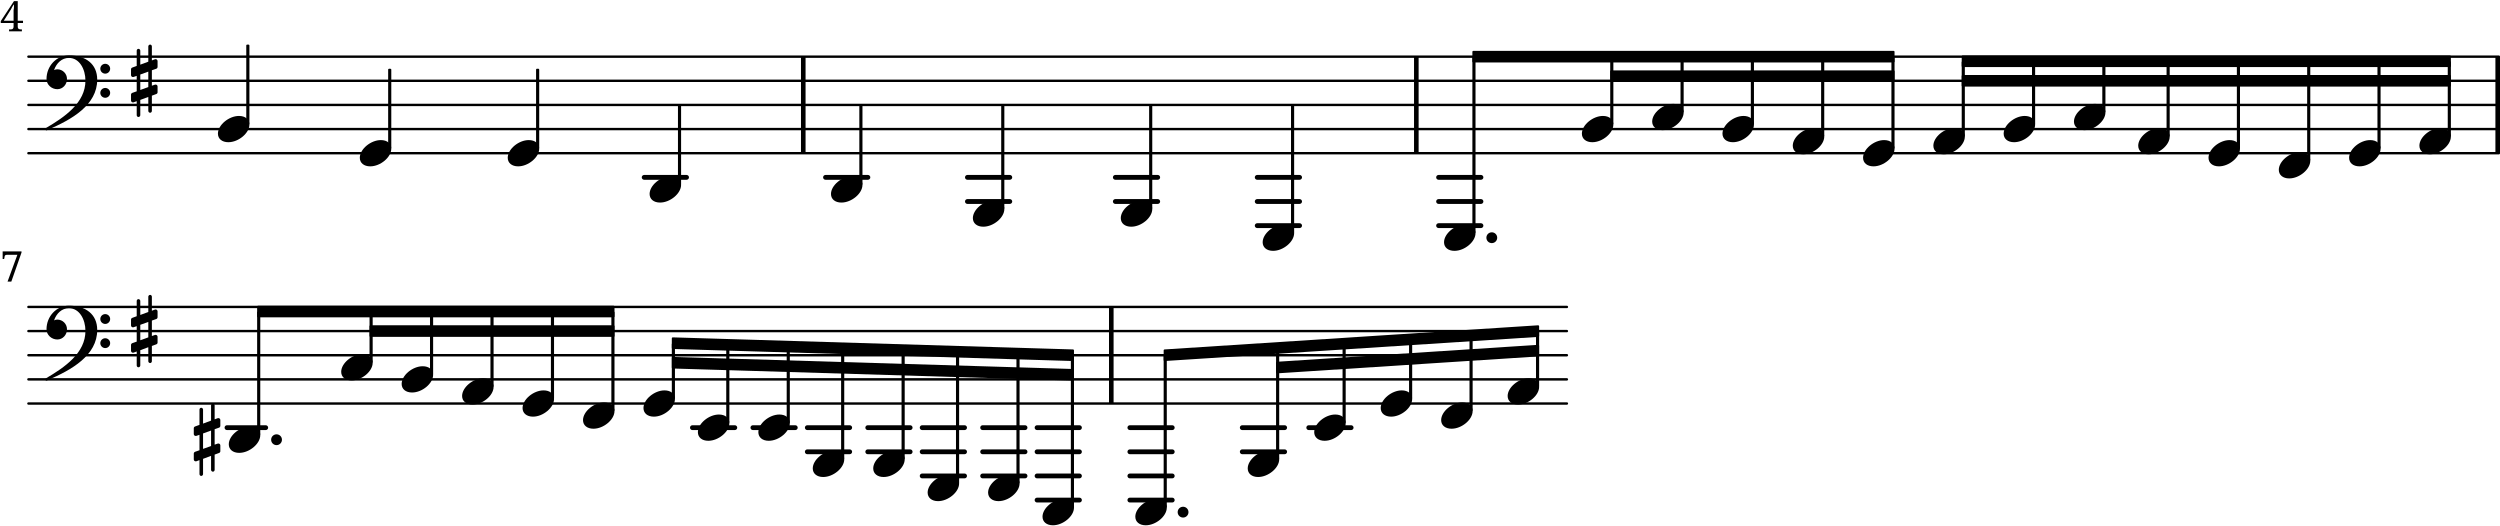
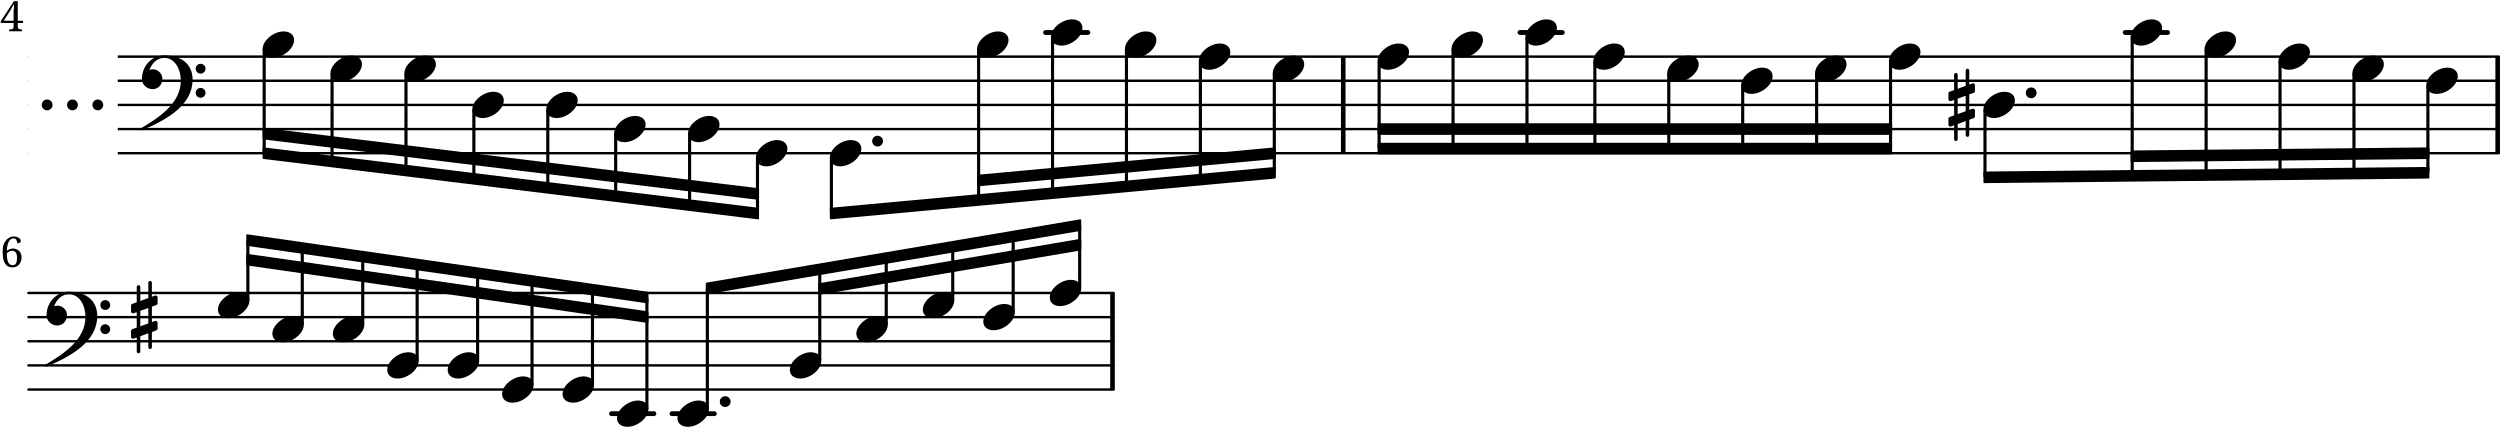
- <svg xmlns="http://www.w3.org/2000/svg" version="1.2" width="181.98mm" height="38.24mm" viewBox="-1.127 -0 103.557 21.759">
+ <svg xmlns="http://www.w3.org/2000/svg" version="1.2" width="181.98mm" height="31.07mm" viewBox="-1.127 -0 103.557 17.681">
  <style type="text/css">

tspan { white-space: pre; }

</style>
-   <g transform="translate(0, 6.3459)">
-     <line stroke-linejoin="round" stroke-linecap="round" stroke-width="0.1" stroke="currentColor" x1="0.05" y1="0" x2="102.38" y2="0" />
-   </g>
-   <g transform="translate(0, 5.3459)">
-     <line stroke-linejoin="round" stroke-linecap="round" stroke-width="0.1" stroke="currentColor" x1="0.05" y1="0" x2="102.38" y2="0" />
-   </g>
-   <g transform="translate(0, 4.3459)">
-     <line stroke-linejoin="round" stroke-linecap="round" stroke-width="0.1" stroke="currentColor" x1="0.05" y1="0" x2="102.38" y2="0" />
-   </g>
-   <g transform="translate(0, 3.3459)">
-     <line stroke-linejoin="round" stroke-linecap="round" stroke-width="0.1" stroke="currentColor" x1="0.05" y1="0" x2="102.38" y2="0" />
-   </g>
-   <g transform="translate(0, 2.3459)">
-     <line stroke-linejoin="round" stroke-linecap="round" stroke-width="0.1" stroke="currentColor" x1="0.05" y1="0" x2="102.38" y2="0" />
-   </g>
-   <g transform="translate(57.4461, 4.3459)">
-     <rect x="0" y="-2" width="0.19" height="4" ry="0" fill="currentColor" />
+   <g transform="translate(0, 1.3459)">
+     <rect x="86.805" y="-0.1" width="1.956" height="0.2" ry="0.1" fill="currentColor" />
+   </g>
+   <g transform="translate(0, 1.3459)">
+     <rect x="61.734" y="-0.1" width="1.956" height="0.2" ry="0.1" fill="currentColor" />
+   </g>
+   <g transform="translate(0, 1.3459)">
+     <rect x="42.081" y="-0.1" width="1.956" height="0.2" ry="0.1" fill="currentColor" />
  </g>
  <g transform="translate(102.2399, 4.3459)">
    <rect x="0" y="-2" width="0.19" height="4" ry="0" fill="currentColor" />
  </g>
-   <g transform="translate(32.0516, 4.3459)">
+   <g transform="translate(54.4185, 4.3459)">
    <rect x="0" y="-2" width="0.19" height="4" ry="0" fill="currentColor" />
  </g>
-   <g transform="translate(0, 7.3459)">
-     <rect x="58.363" y="-0.1" width="1.956" height="0.2" ry="0.1" fill="currentColor" />
-   </g>
-   <g transform="translate(0, 8.3459)">
-     <rect x="58.363" y="-0.1" width="1.956" height="0.2" ry="0.1" fill="currentColor" />
-   </g>
-   <g transform="translate(0, 9.3459)">
-     <rect x="58.363" y="-0.1" width="1.956" height="0.2" ry="0.1" fill="currentColor" />
-   </g>
-   <g transform="translate(0, 7.3459)">
-     <rect x="50.85" y="-0.1" width="1.956" height="0.2" ry="0.1" fill="currentColor" />
-   </g>
-   <g transform="translate(0, 8.3459)">
-     <rect x="50.85" y="-0.1" width="1.956" height="0.2" ry="0.1" fill="currentColor" />
-   </g>
-   <g transform="translate(0, 9.3459)">
-     <rect x="50.85" y="-0.1" width="1.956" height="0.2" ry="0.1" fill="currentColor" />
-   </g>
-   <g transform="translate(0, 7.3459)">
-     <rect x="44.973" y="-0.1" width="1.956" height="0.2" ry="0.1" fill="currentColor" />
-   </g>
-   <g transform="translate(0, 8.3459)">
-     <rect x="44.973" y="-0.1" width="1.956" height="0.2" ry="0.1" fill="currentColor" />
-   </g>
-   <g transform="translate(0, 7.3459)">
-     <rect x="38.846" y="-0.1" width="1.956" height="0.2" ry="0.1" fill="currentColor" />
-   </g>
-   <g transform="translate(0, 8.3459)">
-     <rect x="38.846" y="-0.1" width="1.956" height="0.2" ry="0.1" fill="currentColor" />
-   </g>
-   <g transform="translate(0, 7.3459)">
-     <rect x="32.968" y="-0.1" width="1.956" height="0.2" ry="0.1" fill="currentColor" />
-   </g>
-   <g transform="translate(0, 7.3459)">
-     <rect x="25.456" y="-0.1" width="1.956" height="0.2" ry="0.1" fill="currentColor" />
-   </g>
-   <g transform="translate(80.1975, 4.3459)">
-     <rect x="-0.065" y="-1.81" width="0.13" height="3.124" ry="0.04" fill="currentColor" />
-   </g>
-   <g transform="translate(76.0464, 6.3459)">
-     <path transform="scale(0.004, -0.004)" d="M218 136c66 0 108 -36 108 -89c0 -89 -113 -183 -218 -183c-66 0 -108 36 -108 89c0 89 113 183 218 183z" fill="currentColor" />
-   </g>
-   <g transform="translate(77.2856, 4.3459)">
-     <rect x="-0.065" y="-2" width="0.13" height="3.814" ry="0.04" fill="currentColor" />
-   </g>
-   <g transform="translate(84.782, 4.8459)">
-     <path transform="scale(0.004, -0.004)" d="M218 136c66 0 108 -36 108 -89c0 -89 -113 -183 -218 -183c-66 0 -108 36 -108 89c0 89 113 183 218 183z" fill="currentColor" />
-   </g>
-   <g transform="translate(78.9583, 5.8459)">
-     <path transform="scale(0.004, -0.004)" d="M218 136c66 0 108 -36 108 -89c0 -89 -113 -183 -218 -183c-66 0 -108 36 -108 89c0 89 113 183 218 183z" fill="currentColor" />
-   </g>
-   <g transform="translate(81.8701, 5.3459)">
-     <path transform="scale(0.004, -0.004)" d="M218 136c66 0 108 -36 108 -89c0 -89 -113 -183 -218 -183c-66 0 -108 36 -108 89c0 89 113 183 218 183z" fill="currentColor" />
-   </g>
-   <g transform="translate(83.1093, 4.3459)">
-     <rect x="-0.065" y="-1.81" width="0.13" height="2.624" ry="0.04" fill="currentColor" />
-   </g>
-   <g transform="translate(80.1325, 2.5359)">
-     <polygon stroke-linejoin="round" stroke-linecap="round" stroke-width="0.08" fill="currentColor" stroke="currentColor" points="20.223 -0.2 20.223 0.2 0.04 0.2 0.04 -0.2" />
-   </g>
-   <g transform="translate(80.1325, 3.3459)">
-     <polygon stroke-linejoin="round" stroke-linecap="round" stroke-width="0.08" fill="currentColor" stroke="currentColor" points="20.223 -0.2 20.223 0.2 0.04 0.2 0.04 -0.2" />
-   </g>
-   <g transform="translate(64.3989, 5.3459)">
-     <path transform="scale(0.004, -0.004)" d="M218 136c66 0 108 -36 108 -89c0 -89 -113 -183 -218 -183c-66 0 -108 36 -108 89c0 89 113 183 218 183z" fill="currentColor" />
-   </g>
-   <g transform="translate(65.6381, 4.3459)">
-     <rect x="-0.065" y="-2" width="0.13" height="2.814" ry="0.04" fill="currentColor" />
-   </g>
-   <g transform="translate(67.3108, 4.8459)">
-     <path transform="scale(0.004, -0.004)" d="M218 136c66 0 108 -36 108 -89c0 -89 -113 -183 -218 -183c-66 0 -108 36 -108 89c0 89 113 183 218 183z" fill="currentColor" />
-   </g>
-   <g transform="translate(68.55, 4.3459)">
-     <rect x="-0.065" y="-2" width="0.13" height="2.314" ry="0.04" fill="currentColor" />
-   </g>
-   <g transform="translate(70.2226, 5.3459)">
-     <path transform="scale(0.004, -0.004)" d="M218 136c66 0 108 -36 108 -89c0 -89 -113 -183 -218 -183c-66 0 -108 36 -108 89c0 89 113 183 218 183z" fill="currentColor" />
-   </g>
-   <g transform="translate(71.4619, 4.3459)">
-     <rect x="-0.065" y="-2" width="0.13" height="2.814" ry="0.04" fill="currentColor" />
-   </g>
-   <g transform="translate(73.1345, 5.8459)">
-     <path transform="scale(0.004, -0.004)" d="M218 136c66 0 108 -36 108 -89c0 -89 -113 -183 -218 -183c-66 0 -108 36 -108 89c0 89 113 183 218 183z" fill="currentColor" />
-   </g>
-   <g transform="translate(74.3737, 4.3459)">
-     <rect x="-0.065" y="-2" width="0.13" height="3.314" ry="0.04" fill="currentColor" />
-   </g>
-   <g transform="translate(97.4187, 4.3459)">
-     <rect x="-0.065" y="-1.81" width="0.13" height="3.624" ry="0.04" fill="currentColor" />
-   </g>
-   <g transform="translate(99.0913, 5.8459)">
-     <path transform="scale(0.004, -0.004)" d="M218 136c66 0 108 -36 108 -89c0 -89 -113 -183 -218 -183c-66 0 -108 36 -108 89c0 89 113 183 218 183z" fill="currentColor" />
-   </g>
-   <g transform="translate(100.3306, 4.3459)">
-     <rect x="-0.065" y="-1.81" width="0.13" height="3.124" ry="0.04" fill="currentColor" />
-   </g>
-   <g transform="translate(96.1795, 6.3459)">
-     <path transform="scale(0.004, -0.004)" d="M218 136c66 0 108 -36 108 -89c0 -89 -113 -183 -218 -183c-66 0 -108 36 -108 89c0 89 113 183 218 183z" fill="currentColor" />
-   </g>
-   <g transform="translate(59.8632, 2.3459)">
-     <polygon stroke-linejoin="round" stroke-linecap="round" stroke-width="0.08" fill="currentColor" stroke="currentColor" points="17.447 -0.2 17.447 0.2 0.04 0.2 0.04 -0.2" />
-   </g>
-   <g transform="translate(65.5731, 3.1559)">
-     <polygon stroke-linejoin="round" stroke-linecap="round" stroke-width="0.08" fill="currentColor" stroke="currentColor" points="11.738 -0.2 11.738 0.2 0.04 0.2 0.04 -0.2" />
-   </g>
-   <g transform="translate(91.5949, 4.3459)">
-     <rect x="-0.065" y="-1.81" width="0.13" height="3.624" ry="0.04" fill="currentColor" />
-   </g>
-   <g transform="translate(87.4439, 5.8459)">
-     <path transform="scale(0.004, -0.004)" d="M218 136c66 0 108 -36 108 -89c0 -89 -113 -183 -218 -183c-66 0 -108 36 -108 89c0 89 113 183 218 183z" fill="currentColor" />
-   </g>
-   <g transform="translate(88.6831, 4.3459)">
-     <rect x="-0.065" y="-1.81" width="0.13" height="3.124" ry="0.04" fill="currentColor" />
-   </g>
-   <g transform="translate(90.3557, 6.3459)">
-     <path transform="scale(0.004, -0.004)" d="M218 136c66 0 108 -36 108 -89c0 -89 -113 -183 -218 -183c-66 0 -108 36 -108 89c0 89 113 183 218 183z" fill="currentColor" />
-   </g>
-   <g transform="translate(86.0212, 4.3459)">
-     <rect x="-0.065" y="-1.81" width="0.13" height="2.124" ry="0.04" fill="currentColor" />
-   </g>
-   <g transform="translate(93.2676, 6.8459)">
-     <path transform="scale(0.004, -0.004)" d="M218 136c66 0 108 -36 108 -89c0 -89 -113 -183 -218 -183c-66 0 -108 36 -108 89c0 89 113 183 218 183z" fill="currentColor" />
-   </g>
-   <g transform="translate(94.5068, 4.3459)">
-     <rect x="-0.065" y="-1.81" width="0.13" height="4.124" ry="0.04" fill="currentColor" />
-   </g>
-   <g transform="translate(19.9044, 6.3459)">
-     <path transform="scale(0.004, -0.004)" d="M218 136c66 0 108 -36 108 -89c0 -89 -113 -183 -218 -183c-66 0 -108 36 -108 89c0 89 113 183 218 183z" fill="currentColor" />
-   </g>
-   <g transform="translate(21.1436, 4.3459)">
-     <rect x="-0.065" y="-1.5" width="0.13" height="3.314" ry="0.04" fill="currentColor" />
-   </g>
-   <g transform="translate(25.7816, 7.8459)">
-     <path transform="scale(0.004, -0.004)" d="M218 136c66 0 108 -36 108 -89c0 -89 -113 -183 -218 -183c-66 0 -108 36 -108 89c0 89 113 183 218 183z" fill="currentColor" />
-   </g>
-   <g transform="translate(27.0208, 4.3459)">
-     <rect x="-0.065" y="-0" width="0.13" height="3.314" ry="0.04" fill="currentColor" />
-   </g>
-   <g transform="translate(33.2945, 7.8459)">
-     <path transform="scale(0.004, -0.004)" d="M218 136c66 0 108 -36 108 -89c0 -89 -113 -183 -218 -183c-66 0 -108 36 -108 89c0 89 113 183 218 183z" fill="currentColor" />
-   </g>
-   <g transform="translate(34.5337, 4.3459)">
-     <rect x="-0.065" y="-0" width="0.13" height="3.314" ry="0.04" fill="currentColor" />
-   </g>
-   <g transform="translate(7.9, 5.3459)">
-     <path transform="scale(0.004, -0.004)" d="M218 136c66 0 108 -36 108 -89c0 -89 -113 -183 -218 -183c-66 0 -108 36 -108 89c0 89 113 183 218 183z" fill="currentColor" />
-   </g>
-   <g transform="translate(0.8, 3.3459)">
+   <g transform="translate(0, 6.3459)">
+     <line stroke-linejoin="round" stroke-linecap="round" stroke-width="0.1" stroke="currentColor" x1="0.05" y1="0" x2="102.38" y2="0" />
+   </g>
+   <g transform="translate(0, 5.3459)">
+     <line stroke-linejoin="round" stroke-linecap="round" stroke-width="0.1" stroke="currentColor" x1="0.05" y1="0" x2="102.38" y2="0" />
+   </g>
+   <g transform="translate(0, 4.3459)">
+     <line stroke-linejoin="round" stroke-linecap="round" stroke-width="0.1" stroke="currentColor" x1="0.05" y1="0" x2="102.38" y2="0" />
+   </g>
+   <g transform="translate(0, 3.3459)">
+     <line stroke-linejoin="round" stroke-linecap="round" stroke-width="0.1" stroke="currentColor" x1="0.05" y1="0" x2="102.38" y2="0" />
+   </g>
+   <g transform="translate(0, 2.3459)">
+     <line stroke-linejoin="round" stroke-linecap="round" stroke-width="0.1" stroke="currentColor" x1="0.05" y1="0" x2="102.38" y2="0" />
+   </g>
+   <g transform="translate(64.9369, 4.3459)">
+     <rect x="-0.065" y="-1.814" width="0.13" height="3.624" ry="0.04" fill="currentColor" />
+   </g>
+   <g transform="translate(67.934, 2.8459)">
+     <path transform="scale(0.004, -0.004)" d="M218 136c66 0 108 -36 108 -89c0 -89 -113 -183 -218 -183c-66 0 -108 36 -108 89c0 89 113 183 218 183z" fill="currentColor" />
+   </g>
+   <g transform="translate(67.999, 4.3459)">
+     <rect x="-0.065" y="-1.314" width="0.13" height="3.124" ry="0.04" fill="currentColor" />
+   </g>
+   <g transform="translate(70.9961, 3.3459)">
+     <path transform="scale(0.004, -0.004)" d="M218 136c66 0 108 -36 108 -89c0 -89 -113 -183 -218 -183c-66 0 -108 36 -108 89c0 89 113 183 218 183z" fill="currentColor" />
+   </g>
+   <g transform="translate(64.8719, 2.3459)">
+     <path transform="scale(0.004, -0.004)" d="M218 136c66 0 108 -36 108 -89c0 -89 -113 -183 -218 -183c-66 0 -108 36 -108 89c0 89 113 183 218 183z" fill="currentColor" />
+   </g>
+   <g transform="translate(71.0611, 4.3459)">
+     <rect x="-0.065" y="-0.814" width="0.13" height="2.624" ry="0.04" fill="currentColor" />
+   </g>
+   <g transform="translate(74.0581, 2.8459)">
+     <path transform="scale(0.004, -0.004)" d="M218 136c66 0 108 -36 108 -89c0 -89 -113 -183 -218 -183c-66 0 -108 36 -108 89c0 89 113 183 218 183z" fill="currentColor" />
+   </g>
+   <g transform="translate(74.1231, 4.3459)">
+     <rect x="-0.065" y="-1.314" width="0.13" height="3.124" ry="0.04" fill="currentColor" />
+   </g>
+   <g transform="translate(77.1202, 2.3459)">
+     <path transform="scale(0.004, -0.004)" d="M218 136c66 0 108 -36 108 -89c0 -89 -113 -183 -218 -183c-66 0 -108 36 -108 89c0 89 113 183 218 183z" fill="currentColor" />
+   </g>
+   <g transform="translate(77.1852, 4.3459)">
+     <rect x="-0.065" y="-1.814" width="0.13" height="3.624" ry="0.04" fill="currentColor" />
+   </g>
+   <g transform="translate(55.9357, 2.3459)">
+     <path transform="scale(0.004, -0.004)" d="M218 136c66 0 108 -36 108 -89c0 -89 -113 -183 -218 -183c-66 0 -108 36 -108 89c0 89 113 183 218 183z" fill="currentColor" />
+   </g>
+   <g transform="translate(87.1305, 6.4732)">
+     <polygon stroke-linejoin="round" stroke-linecap="round" stroke-width="0.08" fill="currentColor" stroke="currentColor" points="12.338 -0.327 12.338 0.073 0.04 0.2 0.04 -0.2" />
+   </g>
+   <g transform="translate(81.0323, 7.3459)">
+     <polygon stroke-linejoin="round" stroke-linecap="round" stroke-width="0.08" fill="currentColor" stroke="currentColor" points="18.436 -0.39 18.436 0.01 0.04 0.2 0.04 -0.2" />
+   </g>
+   <g transform="translate(56.0007, 4.3459)">
+     <rect x="-0.065" y="-1.814" width="0.13" height="3.624" ry="0.04" fill="currentColor" />
+   </g>
+   <g transform="translate(58.9977, 1.8459)">
+     <path transform="scale(0.004, -0.004)" d="M218 136c66 0 108 -36 108 -89c0 -89 -113 -183 -218 -183c-66 0 -108 36 -108 89c0 89 113 183 218 183z" fill="currentColor" />
+   </g>
+   <g transform="translate(59.0627, 4.3459)">
+     <rect x="-0.065" y="-2.314" width="0.13" height="4.124" ry="0.04" fill="currentColor" />
+   </g>
+   <g transform="translate(62.0598, 1.3459)">
+     <path transform="scale(0.004, -0.004)" d="M218 136c66 0 108 -36 108 -89c0 -89 -113 -183 -218 -183c-66 0 -108 36 -108 89c0 89 113 183 218 183z" fill="currentColor" />
+   </g>
+   <g transform="translate(62.1248, 4.3459)">
+     <rect x="-0.065" y="-2.814" width="0.13" height="4.624" ry="0.04" fill="currentColor" />
+   </g>
+   <g transform="translate(96.3168, 2.8459)">
+     <path transform="scale(0.004, -0.004)" d="M218 136c66 0 108 -36 108 -89c0 -89 -113 -183 -218 -183c-66 0 -108 36 -108 89c0 89 113 183 218 183z" fill="currentColor" />
+   </g>
+   <g transform="translate(96.3818, 4.3459)">
+     <rect x="-0.065" y="-1.314" width="0.13" height="4.156" ry="0.04" fill="currentColor" />
+   </g>
+   <g transform="translate(99.3788, 3.3459)">
+     <path transform="scale(0.004, -0.004)" d="M218 136c66 0 108 -36 108 -89c0 -89 -113 -183 -218 -183c-66 0 -108 36 -108 89c0 89 113 183 218 183z" fill="currentColor" />
+   </g>
+   <g transform="translate(99.4438, 4.3459)">
+     <rect x="-0.065" y="-0.814" width="0.13" height="3.625" ry="0.04" fill="currentColor" />
+   </g>
+   <g transform="translate(9.75, 5.5359)">
+     <polygon stroke-linejoin="round" stroke-linecap="round" stroke-width="0.08" fill="currentColor" stroke="currentColor" points="20.524 2.3 20.524 2.7 0.04 0.2 0.04 -0.2" />
+   </g>
+   <g transform="translate(9.75, 6.3459)">
+     <polygon stroke-linejoin="round" stroke-linecap="round" stroke-width="0.08" fill="currentColor" stroke="currentColor" points="20.524 2.3 20.524 2.7 0.04 0.2 0.04 -0.2" />
+   </g>
+   <g transform="translate(39.3448, 7.4781)">
+     <polygon stroke-linejoin="round" stroke-linecap="round" stroke-width="0.08" fill="currentColor" stroke="currentColor" points="12.338 -1.332 12.338 -0.932 0.04 0.2 0.04 -0.2" />
+   </g>
+   <g transform="translate(33.2466, 8.8459)">
+     <polygon stroke-linejoin="round" stroke-linecap="round" stroke-width="0.08" fill="currentColor" stroke="currentColor" points="18.436 -1.89 18.436 -1.49 0.04 0.2 0.04 -0.2" />
+   </g>
+   <g transform="translate(55.9357, 5.3459)">
+     <polygon stroke-linejoin="round" stroke-linecap="round" stroke-width="0.08" fill="currentColor" stroke="currentColor" points="21.274 -0.2 21.274 0.2 0.04 0.2 0.04 -0.2" />
+   </g>
+   <g transform="translate(55.9357, 6.1559)">
+     <polygon stroke-linejoin="round" stroke-linecap="round" stroke-width="0.08" fill="currentColor" stroke="currentColor" points="21.274 -0.2 21.274 0.2 0.04 0.2 0.04 -0.2" />
+   </g>
+   <g transform="translate(87.1955, 4.3459)">
+     <rect x="-0.065" y="-2.814" width="0.13" height="5.75" ry="0.04" fill="currentColor" />
+   </g>
+   <g transform="translate(81.0323, 4.3459)">
+     <path transform="scale(0.004, -0.004)" d="M218 136c66 0 108 -36 108 -89c0 -89 -113 -183 -218 -183c-66 0 -108 36 -108 89c0 89 113 183 218 183z" fill="currentColor" />
+   </g>
+   <g transform="translate(82.7865, 3.8459)">
+     <path transform="scale(0.004, -0.004)" d="M0 0c0 31 25 56 56 56s56 -25 56 -56s-25 -56 -56 -56s-56 25 -56 56z" fill="currentColor" />
+   </g>
+   <g transform="translate(81.0973, 4.3459)">
+     <rect x="-0.065" y="0.186" width="0.13" height="2.813" ry="0.04" fill="currentColor" />
+   </g>
+   <g transform="translate(79.5823, 4.3459)">
+     <path transform="scale(0.004, -0.004)" d="M0 119c0 8 5 15 13 18l46 17v158c0 10 8 19 18 19s19 -9 19 -19v-145l83 31v158c0 10 9 19 19 19s18 -9 18 -19v-145l32 12c2 1 5 1 7 1c11 0 20 -9 20 -20v-60c0 -8 -5 -16 -13 -19l-46 -16v-160l32 11c2 1 5 1 7 1c11 0 20 -9 20 -20v-60c0 -8 -5 -15 -13 -18l-46 -17 v-158c0 -10 -8 -19 -18 -19s-19 9 -19 19v145l-83 -31v-158c0 -10 -9 -19 -19 -19s-18 9 -18 19v145l-32 -12c-2 -1 -5 -1 -7 -1c-11 0 -20 9 -20 20v60c0 8 5 16 13 19l46 16v160l-32 -11c-2 -1 -5 -1 -7 -1c-11 0 -20 9 -20 20v60zM179 95l-83 -30v-160l83 30v160z" fill="currentColor" />
+   </g>
+   <g transform="translate(87.1305, 1.3459)">
+     <path transform="scale(0.004, -0.004)" d="M218 136c66 0 108 -36 108 -89c0 -89 -113 -183 -218 -183c-66 0 -108 36 -108 89c0 89 113 183 218 183z" fill="currentColor" />
+   </g>
+   <g transform="translate(90.1926, 1.8459)">
+     <path transform="scale(0.004, -0.004)" d="M218 136c66 0 108 -36 108 -89c0 -89 -113 -183 -218 -183c-66 0 -108 36 -108 89c0 89 113 183 218 183z" fill="currentColor" />
+   </g>
+   <g transform="translate(90.2576, 4.3459)">
+     <rect x="-0.065" y="-2.314" width="0.13" height="5.219" ry="0.04" fill="currentColor" />
+   </g>
+   <g transform="translate(93.2547, 2.3459)">
+     <path transform="scale(0.004, -0.004)" d="M218 136c66 0 108 -36 108 -89c0 -89 -113 -183 -218 -183c-66 0 -108 36 -108 89c0 89 113 183 218 183z" fill="currentColor" />
+   </g>
+   <g transform="translate(93.3197, 4.3459)">
+     <rect x="-0.065" y="-1.814" width="0.13" height="4.688" ry="0.04" fill="currentColor" />
+   </g>
+   <g transform="translate(18.4362, 4.3459)">
+     <path transform="scale(0.004, -0.004)" d="M218 136c66 0 108 -36 108 -89c0 -89 -113 -183 -218 -183c-66 0 -108 36 -108 89c0 89 113 183 218 183z" fill="currentColor" />
+   </g>
+   <g transform="translate(18.5012, 4.3459)">
+     <rect x="-0.065" y="0.186" width="0.13" height="2.878" ry="0.04" fill="currentColor" />
+   </g>
+   <g transform="translate(21.4983, 4.3459)">
+     <path transform="scale(0.004, -0.004)" d="M218 136c66 0 108 -36 108 -89c0 -89 -113 -183 -218 -183c-66 0 -108 36 -108 89c0 89 113 183 218 183z" fill="currentColor" />
+   </g>
+   <g transform="translate(21.5633, 4.3459)">
+     <rect x="-0.065" y="0.186" width="0.13" height="3.25" ry="0.04" fill="currentColor" />
+   </g>
+   <g transform="translate(15.6891, 4.3459)">
+     <rect x="-0.065" y="-1.314" width="0.13" height="4.036" ry="0.04" fill="currentColor" />
+   </g>
+   <g transform="translate(24.3104, 5.3459)">
+     <path transform="scale(0.004, -0.004)" d="M218 136c66 0 108 -36 108 -89c0 -89 -113 -183 -218 -183c-66 0 -108 36 -108 89c0 89 113 183 218 183z" fill="currentColor" />
+   </g>
+   <g transform="translate(24.3754, 4.3459)">
+     <rect x="-0.065" y="1.186" width="0.13" height="2.592" ry="0.04" fill="currentColor" />
+   </g>
+   <g transform="translate(27.4375, 4.3459)">
+     <rect x="-0.065" y="1.186" width="0.13" height="2.964" ry="0.04" fill="currentColor" />
+   </g>
+   <g transform="translate(9.75, 1.8459)">
+     <path transform="scale(0.004, -0.004)" d="M218 136c66 0 108 -36 108 -89c0 -89 -113 -183 -218 -183c-66 0 -108 36 -108 89c0 89 113 183 218 183z" fill="currentColor" />
+   </g>
+   <g color="rgb(100%, 100%, 100%)">
+     <g transform="translate(0, 4.3459)">
+       <rect x="0" y="-2.081" width="3.75" height="4.162" ry="0" fill="currentColor" />
+     </g>
+   </g>
+   <g transform="translate(0.6, 4.3459)">
+     <path transform="scale(0.004, -0.004)" d="M0 0c0 31 25 56 56 56s56 -25 56 -56s-25 -56 -56 -56s-56 25 -56 56z" fill="currentColor" />
+   </g>
+   <g transform="translate(1.65, 4.3459)">
+     <path transform="scale(0.004, -0.004)" d="M0 0c0 31 25 56 56 56s56 -25 56 -56s-25 -56 -56 -56s-56 25 -56 56z" fill="currentColor" />
+   </g>
+   <g transform="translate(2.7, 4.3459)">
+     <path transform="scale(0.004, -0.004)" d="M0 0c0 31 25 56 56 56s56 -25 56 -56s-25 -56 -56 -56s-56 25 -56 56z" fill="currentColor" />
+   </g>
+   <g transform="translate(4.75, 3.3459)">
    <path transform="scale(0.004, -0.004)" d="M557 -125c0 28 23 51 51 51s51 -23 51 -51s-23 -51 -51 -51s-51 23 -51 51zM557 125c0 28 23 51 51 51s51 -23 51 -51s-23 -51 -51 -51s-51 23 -51 51zM232 263c172 0 293 -88 293 -251c0 -263 -263 -414 -516 -521c-3 -3 -6 -4 -9 -4c-7 0 -13 6 -13 13c0 3 1 6 4 9 c202 118 412 265 412 493c0 120 -63 235 -171 235c-74 0 -129 -54 -154 -126c11 5 22 8 34 8c55 0 100 -45 100 -100c0 -58 -44 -106 -100 -106c-60 0 -112 47 -112 106c0 133 102 244 232 244z" fill="currentColor" />
  </g>
-   <g transform="translate(4.3, 3.3459)">
-     <path transform="scale(0.004, -0.004)" d="M0 119c0 8 5 15 13 18l46 17v158c0 10 8 19 18 19s19 -9 19 -19v-145l83 31v158c0 10 9 19 19 19s18 -9 18 -19v-145l32 12c2 1 5 1 7 1c11 0 20 -9 20 -20v-60c0 -8 -5 -16 -13 -19l-46 -16v-160l32 11c2 1 5 1 7 1c11 0 20 -9 20 -20v-60c0 -8 -5 -15 -13 -18l-46 -17 v-158c0 -10 -8 -19 -18 -19s-19 9 -19 19v145l-83 -31v-158c0 -10 -9 -19 -19 -19s-18 9 -18 19v145l-32 -12c-2 -1 -5 -1 -7 -1c-11 0 -20 9 -20 20v60c0 8 5 16 13 19l46 16v160l-32 -11c-2 -1 -5 -1 -7 -1c-11 0 -20 9 -20 20v60zM179 95l-83 -30v-160l83 30v160z" fill="currentColor" />
+   <g transform="translate(9.815, 4.3459)">
+     <rect x="-0.065" y="-2.314" width="0.13" height="4.322" ry="0.04" fill="currentColor" />
+   </g>
+   <g transform="translate(27.3725, 5.3459)">
+     <path transform="scale(0.004, -0.004)" d="M218 136c66 0 108 -36 108 -89c0 -89 -113 -183 -218 -183c-66 0 -108 36 -108 89c0 89 113 183 218 183z" fill="currentColor" />
  </g>
  <g transform="translate(-1.1267, 1.2959)">
    <text font-family="serif" font-size="1.746" text-anchor="start" fill="currentColor">
      <tspan>4</tspan>
    </text>
  </g>
-   <g transform="translate(9.1392, 4.3459)">
-     <rect x="-0.065" y="-2.5" width="0.13" height="3.314" ry="0.04" fill="currentColor" />
-   </g>
-   <g transform="translate(13.7772, 6.3459)">
-     <path transform="scale(0.004, -0.004)" d="M218 136c66 0 108 -36 108 -89c0 -89 -113 -183 -218 -183c-66 0 -108 36 -108 89c0 89 113 183 218 183z" fill="currentColor" />
-   </g>
-   <g transform="translate(15.0164, 4.3459)">
-     <rect x="-0.065" y="-1.5" width="0.13" height="3.314" ry="0.04" fill="currentColor" />
-   </g>
-   <g transform="translate(60.4432, 9.8459)">
-     <path transform="scale(0.004, -0.004)" d="M0 0c0 31 25 56 56 56s56 -25 56 -56s-25 -56 -56 -56s-56 25 -56 56z" fill="currentColor" />
-   </g>
-   <g transform="translate(51.176, 9.8459)">
-     <path transform="scale(0.004, -0.004)" d="M218 136c66 0 108 -36 108 -89c0 -89 -113 -183 -218 -183c-66 0 -108 36 -108 89c0 89 113 183 218 183z" fill="currentColor" />
-   </g>
-   <g transform="translate(52.4153, 4.3459)">
-     <rect x="-0.065" y="-0" width="0.13" height="5.314" ry="0.04" fill="currentColor" />
-   </g>
-   <g transform="translate(58.689, 9.8459)">
-     <path transform="scale(0.004, -0.004)" d="M218 136c66 0 108 -36 108 -89c0 -89 -113 -183 -218 -183c-66 0 -108 36 -108 89c0 89 113 183 218 183z" fill="currentColor" />
-   </g>
-   <g transform="translate(59.9282, 4.3459)">
-     <rect x="-0.065" y="-2" width="0.13" height="7.314" ry="0.04" fill="currentColor" />
-   </g>
-   <g transform="translate(45.2989, 8.8459)">
-     <path transform="scale(0.004, -0.004)" d="M218 136c66 0 108 -36 108 -89c0 -89 -113 -183 -218 -183c-66 0 -108 36 -108 89c0 89 113 183 218 183z" fill="currentColor" />
-   </g>
-   <g transform="translate(40.4109, 4.3459)">
-     <rect x="-0.065" y="-0" width="0.13" height="4.314" ry="0.04" fill="currentColor" />
-   </g>
-   <g transform="translate(39.1717, 8.8459)">
-     <path transform="scale(0.004, -0.004)" d="M218 136c66 0 108 -36 108 -89c0 -89 -113 -183 -218 -183c-66 0 -108 36 -108 89c0 89 113 183 218 183z" fill="currentColor" />
-   </g>
-   <g transform="translate(46.5381, 4.3459)">
-     <rect x="-0.065" y="-0" width="0.13" height="4.314" ry="0.04" fill="currentColor" />
-   </g>
-   <g transform="translate(0, 16.7138)">
-     <line stroke-linejoin="round" stroke-linecap="round" stroke-width="0.1" stroke="currentColor" x1="0.05" y1="0" x2="63.778" y2="0" />
-   </g>
-   <g transform="translate(0, 15.7138)">
-     <line stroke-linejoin="round" stroke-linecap="round" stroke-width="0.1" stroke="currentColor" x1="0.05" y1="0" x2="63.778" y2="0" />
-   </g>
-   <g transform="translate(0, 14.7138)">
-     <line stroke-linejoin="round" stroke-linecap="round" stroke-width="0.1" stroke="currentColor" x1="0.05" y1="0" x2="63.778" y2="0" />
-   </g>
-   <g transform="translate(0, 13.7138)">
-     <line stroke-linejoin="round" stroke-linecap="round" stroke-width="0.1" stroke="currentColor" x1="0.05" y1="0" x2="63.778" y2="0" />
-   </g>
-   <g transform="translate(0, 12.7138)">
-     <line stroke-linejoin="round" stroke-linecap="round" stroke-width="0.1" stroke="currentColor" x1="0.05" y1="0" x2="63.778" y2="0" />
-   </g>
-   <g transform="translate(44.8109, 14.7138)">
+   <g transform="translate(12.5621, 2.8459)">
+     <path transform="scale(0.004, -0.004)" d="M218 136c66 0 108 -36 108 -89c0 -89 -113 -183 -218 -183c-66 0 -108 36 -108 89c0 89 113 183 218 183z" fill="currentColor" />
+   </g>
+   <g transform="translate(12.6271, 4.3459)">
+     <rect x="-0.065" y="-1.314" width="0.13" height="3.664" ry="0.04" fill="currentColor" />
+   </g>
+   <g transform="translate(15.6241, 2.8459)">
+     <path transform="scale(0.004, -0.004)" d="M218 136c66 0 108 -36 108 -89c0 -89 -113 -183 -218 -183c-66 0 -108 36 -108 89c0 89 113 183 218 183z" fill="currentColor" />
+   </g>
+   <g transform="translate(42.4719, 4.3459)">
+     <rect x="-0.065" y="-2.814" width="0.13" height="6.47" ry="0.04" fill="currentColor" />
+   </g>
+   <g transform="translate(39.3448, 1.8459)">
+     <path transform="scale(0.004, -0.004)" d="M218 136c66 0 108 -36 108 -89c0 -89 -113 -183 -218 -183c-66 0 -108 36 -108 89c0 89 113 183 218 183z" fill="currentColor" />
+   </g>
+   <g transform="translate(39.4098, 4.3459)">
+     <rect x="-0.065" y="-2.314" width="0.13" height="6.25" ry="0.04" fill="currentColor" />
+   </g>
+   <g transform="translate(48.5961, 4.3459)">
+     <rect x="-0.065" y="-1.814" width="0.13" height="4.91" ry="0.04" fill="currentColor" />
+   </g>
+   <g transform="translate(42.4069, 1.3459)">
+     <path transform="scale(0.004, -0.004)" d="M218 136c66 0 108 -36 108 -89c0 -89 -113 -183 -218 -183c-66 0 -108 36 -108 89c0 89 113 183 218 183z" fill="currentColor" />
+   </g>
+   <g transform="translate(30.1845, 6.3459)">
+     <path transform="scale(0.004, -0.004)" d="M218 136c66 0 108 -36 108 -89c0 -89 -113 -183 -218 -183c-66 0 -108 36 -108 89c0 89 113 183 218 183z" fill="currentColor" />
+   </g>
+   <g transform="translate(48.5311, 2.3459)">
+     <path transform="scale(0.004, -0.004)" d="M218 136c66 0 108 -36 108 -89c0 -89 -113 -183 -218 -183c-66 0 -108 36 -108 89c0 89 113 183 218 183z" fill="currentColor" />
+   </g>
+   <g transform="translate(45.469, 1.8459)">
+     <path transform="scale(0.004, -0.004)" d="M218 136c66 0 108 -36 108 -89c0 -89 -113 -183 -218 -183c-66 0 -108 36 -108 89c0 89 113 183 218 183z" fill="currentColor" />
+   </g>
+   <g transform="translate(45.534, 4.3459)">
+     <rect x="-0.065" y="-2.314" width="0.13" height="5.69" ry="0.04" fill="currentColor" />
+   </g>
+   <g transform="translate(33.3116, 4.3459)">
+     <rect x="-0.065" y="2.186" width="0.13" height="2.308" ry="0.04" fill="currentColor" />
+   </g>
+   <g transform="translate(33.2466, 6.3459)">
+     <path transform="scale(0.004, -0.004)" d="M218 136c66 0 108 -36 108 -89c0 -89 -113 -183 -218 -183c-66 0 -108 36 -108 89c0 89 113 183 218 183z" fill="currentColor" />
+   </g>
+   <g transform="translate(35.0008, 5.8459)">
+     <path transform="scale(0.004, -0.004)" d="M0 0c0 31 25 56 56 56s56 -25 56 -56s-25 -56 -56 -56s-56 25 -56 56z" fill="currentColor" />
+   </g>
+   <g transform="translate(51.6582, 4.3459)">
+     <rect x="-0.065" y="-1.314" width="0.13" height="4.13" ry="0.04" fill="currentColor" />
+   </g>
+   <g transform="translate(51.5932, 2.8459)">
+     <path transform="scale(0.004, -0.004)" d="M218 136c66 0 108 -36 108 -89c0 -89 -113 -183 -218 -183c-66 0 -108 36 -108 89c0 89 113 183 218 183z" fill="currentColor" />
+   </g>
+   <g transform="translate(30.2495, 4.3459)">
+     <rect x="-0.065" y="2.186" width="0.13" height="2.306" ry="0.04" fill="currentColor" />
+   </g>
+   <g transform="translate(0, 17.1359)">
+     <rect x="26.608" y="-0.1" width="1.956" height="0.2" ry="0.1" fill="currentColor" />
+   </g>
+   <g transform="translate(0, 17.1359)">
+     <rect x="24.103" y="-0.1" width="1.956" height="0.2" ry="0.1" fill="currentColor" />
+   </g>
+   <g transform="translate(0, 16.1359)">
+     <line stroke-linejoin="round" stroke-linecap="round" stroke-width="0.1" stroke="currentColor" x1="0.05" y1="0" x2="45.001" y2="0" />
+   </g>
+   <g transform="translate(0, 15.1359)">
+     <line stroke-linejoin="round" stroke-linecap="round" stroke-width="0.1" stroke="currentColor" x1="0.05" y1="0" x2="45.001" y2="0" />
+   </g>
+   <g transform="translate(0, 14.1359)">
+     <line stroke-linejoin="round" stroke-linecap="round" stroke-width="0.1" stroke="currentColor" x1="0.05" y1="0" x2="45.001" y2="0" />
+   </g>
+   <g transform="translate(0, 13.1359)">
+     <line stroke-linejoin="round" stroke-linecap="round" stroke-width="0.1" stroke="currentColor" x1="0.05" y1="0" x2="45.001" y2="0" />
+   </g>
+   <g transform="translate(0, 12.1359)">
+     <line stroke-linejoin="round" stroke-linecap="round" stroke-width="0.1" stroke="currentColor" x1="0.05" y1="0" x2="45.001" y2="0" />
+   </g>
+   <g transform="translate(44.8609, 14.1359)">
    <rect x="0" y="-2" width="0.19" height="4" ry="0" fill="currentColor" />
  </g>
-   <g transform="translate(0, 17.7138)">
-     <rect x="52.985" y="-0.1" width="1.956" height="0.2" ry="0.1" fill="currentColor" />
-   </g>
-   <g transform="translate(0, 17.7138)">
-     <rect x="50.231" y="-0.1" width="1.956" height="0.2" ry="0.1" fill="currentColor" />
-   </g>
-   <g transform="translate(0, 18.7138)">
-     <rect x="50.231" y="-0.1" width="1.956" height="0.2" ry="0.1" fill="currentColor" />
-   </g>
-   <g transform="translate(0, 17.7138)">
-     <rect x="45.575" y="-0.1" width="1.956" height="0.2" ry="0.1" fill="currentColor" />
-   </g>
-   <g transform="translate(0, 18.7138)">
-     <rect x="45.575" y="-0.1" width="1.956" height="0.2" ry="0.1" fill="currentColor" />
-   </g>
-   <g transform="translate(0, 19.7138)">
-     <rect x="45.575" y="-0.1" width="1.956" height="0.2" ry="0.1" fill="currentColor" />
-   </g>
-   <g transform="translate(0, 20.7138)">
-     <rect x="45.575" y="-0.1" width="1.956" height="0.2" ry="0.1" fill="currentColor" />
-   </g>
-   <g transform="translate(0, 17.7138)">
-     <rect x="41.731" y="-0.1" width="1.956" height="0.2" ry="0.1" fill="currentColor" />
-   </g>
-   <g transform="translate(0, 18.7138)">
-     <rect x="41.731" y="-0.1" width="1.956" height="0.2" ry="0.1" fill="currentColor" />
-   </g>
-   <g transform="translate(0, 19.7138)">
-     <rect x="41.731" y="-0.1" width="1.956" height="0.2" ry="0.1" fill="currentColor" />
-   </g>
-   <g transform="translate(0, 20.7138)">
-     <rect x="41.731" y="-0.1" width="1.956" height="0.2" ry="0.1" fill="currentColor" />
-   </g>
-   <g transform="translate(0, 17.7138)">
-     <rect x="39.477" y="-0.1" width="1.956" height="0.2" ry="0.1" fill="currentColor" />
-   </g>
-   <g transform="translate(0, 18.7138)">
-     <rect x="39.477" y="-0.1" width="1.956" height="0.2" ry="0.1" fill="currentColor" />
-   </g>
-   <g transform="translate(0, 19.7138)">
-     <rect x="39.477" y="-0.1" width="1.956" height="0.2" ry="0.1" fill="currentColor" />
-   </g>
-   <g transform="translate(0, 17.7138)">
-     <rect x="36.972" y="-0.1" width="1.956" height="0.2" ry="0.1" fill="currentColor" />
-   </g>
-   <g transform="translate(0, 18.7138)">
-     <rect x="36.972" y="-0.1" width="1.956" height="0.2" ry="0.1" fill="currentColor" />
-   </g>
-   <g transform="translate(0, 19.7138)">
-     <rect x="36.972" y="-0.1" width="1.956" height="0.2" ry="0.1" fill="currentColor" />
-   </g>
-   <g transform="translate(0, 17.7138)">
-     <rect x="34.718" y="-0.1" width="1.956" height="0.2" ry="0.1" fill="currentColor" />
-   </g>
-   <g transform="translate(0, 18.7138)">
-     <rect x="34.718" y="-0.1" width="1.956" height="0.2" ry="0.1" fill="currentColor" />
-   </g>
-   <g transform="translate(0, 17.7138)">
-     <rect x="32.214" y="-0.1" width="1.956" height="0.2" ry="0.1" fill="currentColor" />
-   </g>
-   <g transform="translate(0, 18.7138)">
-     <rect x="32.214" y="-0.1" width="1.956" height="0.2" ry="0.1" fill="currentColor" />
-   </g>
-   <g transform="translate(0, 17.7138)">
-     <rect x="29.96" y="-0.1" width="1.956" height="0.2" ry="0.1" fill="currentColor" />
-   </g>
-   <g transform="translate(0, 17.7138)">
-     <rect x="27.455" y="-0.1" width="1.956" height="0.2" ry="0.1" fill="currentColor" />
-   </g>
-   <g transform="translate(0, 17.7138)">
-     <rect x="8.175" y="-0.1" width="1.805" height="0.2" ry="0.1" fill="currentColor" />
-   </g>
-   <g transform="translate(45.9009, 21.2138)">
-     <path transform="scale(0.004, -0.004)" d="M218 136c66 0 108 -36 108 -89c0 -89 -113 -183 -218 -183c-66 0 -108 36 -108 89c0 89 113 183 218 183z" fill="currentColor" />
-   </g>
-   <g transform="translate(42.0567, 21.2138)">
-     <path transform="scale(0.004, -0.004)" d="M218 136c66 0 108 -36 108 -89c0 -89 -113 -183 -218 -183c-66 0 -108 36 -108 89c0 89 113 183 218 183z" fill="currentColor" />
-   </g>
-   <g transform="translate(43.2959, 14.7138)">
-     <rect x="-0.065" y="-0.002" width="0.13" height="6.316" ry="0.04" fill="currentColor" />
-   </g>
-   <g transform="translate(47.6551, 21.2138)">
-     <path transform="scale(0.004, -0.004)" d="M0 0c0 31 25 56 56 56s56 -25 56 -56s-25 -56 -56 -56s-56 25 -56 56z" fill="currentColor" />
-   </g>
-   <g transform="translate(47.1401, 14.7138)">
-     <rect x="-0.065" y="-0.004" width="0.13" height="6.318" ry="0.04" fill="currentColor" />
-   </g>
-   <g transform="translate(32.5399, 19.2138)">
-     <path transform="scale(0.004, -0.004)" d="M218 136c66 0 108 -36 108 -89c0 -89 -113 -183 -218 -183c-66 0 -108 36 -108 89c0 89 113 183 218 183z" fill="currentColor" />
-   </g>
-   <g transform="translate(47.0751, 14.7138)">
-     <polygon stroke-linejoin="round" stroke-linecap="round" stroke-width="0.08" fill="currentColor" stroke="currentColor" points="15.513 -1.2 15.513 -0.8 0.04 0.2 0.04 -0.2" />
-   </g>
-   <g transform="translate(51.7313, 15.2244)">
-     <polygon stroke-linejoin="round" stroke-linecap="round" stroke-width="0.08" fill="currentColor" stroke="currentColor" points="10.857 -0.901 10.857 -0.501 0.04 0.2 0.04 -0.2" />
-   </g>
-   <g transform="translate(33.7791, 14.7138)">
-     <rect x="-0.065" y="-0.288" width="0.13" height="4.601" ry="0.04" fill="currentColor" />
-   </g>
-   <g transform="translate(35.0441, 19.2138)">
-     <path transform="scale(0.004, -0.004)" d="M218 136c66 0 108 -36 108 -89c0 -89 -113 -183 -218 -183c-66 0 -108 36 -108 89c0 89 113 183 218 183z" fill="currentColor" />
-   </g>
-   <g transform="translate(36.2833, 14.7138)">
-     <rect x="-0.065" y="-0.212" width="0.13" height="4.526" ry="0.04" fill="currentColor" />
-   </g>
-   <g transform="translate(41.0417, 14.7138)">
-     <rect x="-0.065" y="-0.07" width="0.13" height="5.383" ry="0.04" fill="currentColor" />
-   </g>
-   <g transform="translate(37.2983, 20.2138)">
-     <path transform="scale(0.004, -0.004)" d="M218 136c66 0 108 -36 108 -89c0 -89 -113 -183 -218 -183c-66 0 -108 36 -108 89c0 89 113 183 218 183z" fill="currentColor" />
-   </g>
-   <g transform="translate(38.5375, 14.7138)">
-     <rect x="-0.065" y="-0.145" width="0.13" height="5.459" ry="0.04" fill="currentColor" />
-   </g>
-   <g transform="translate(39.8025, 20.2138)">
-     <path transform="scale(0.004, -0.004)" d="M218 136c66 0 108 -36 108 -89c0 -89 -113 -183 -218 -183c-66 0 -108 36 -108 89c0 89 113 183 218 183z" fill="currentColor" />
-   </g>
-   <g transform="translate(56.0655, 16.7138)">
-     <path transform="scale(0.004, -0.004)" d="M218 136c66 0 108 -36 108 -89c0 -89 -113 -183 -218 -183c-66 0 -108 36 -108 89c0 89 113 183 218 183z" fill="currentColor" />
-   </g>
-   <g transform="translate(57.3047, 14.7138)">
-     <rect x="-0.065" y="-0.658" width="0.13" height="2.472" ry="0.04" fill="currentColor" />
-   </g>
-   <g transform="translate(58.5697, 17.2138)">
-     <path transform="scale(0.004, -0.004)" d="M218 136c66 0 108 -36 108 -89c0 -89 -113 -183 -218 -183c-66 0 -108 36 -108 89c0 89 113 183 218 183z" fill="currentColor" />
-   </g>
-   <g transform="translate(59.8089, 14.7138)">
-     <rect x="-0.065" y="-0.819" width="0.13" height="3.133" ry="0.04" fill="currentColor" />
-   </g>
-   <g transform="translate(61.3239, 16.2138)">
-     <path transform="scale(0.004, -0.004)" d="M218 136c66 0 108 -36 108 -89c0 -89 -113 -183 -218 -183c-66 0 -108 36 -108 89c0 89 113 183 218 183z" fill="currentColor" />
-   </g>
-   <g transform="translate(62.5632, 14.7138)">
-     <rect x="-0.065" y="-0.996" width="0.13" height="2.31" ry="0.04" fill="currentColor" />
-   </g>
-   <g transform="translate(9.5242, 12.9038)">
-     <polygon stroke-linejoin="round" stroke-linecap="round" stroke-width="0.08" fill="currentColor" stroke="currentColor" points="14.763 -0.2 14.763 0.2 0.04 0.2 0.04 -0.2" />
-   </g>
-   <g transform="translate(14.1804, 13.7138)">
-     <polygon stroke-linejoin="round" stroke-linecap="round" stroke-width="0.08" fill="currentColor" stroke="currentColor" points="10.107 -0.2 10.107 0.2 0.04 0.2 0.04 -0.2" />
-   </g>
-   <g transform="translate(26.7014, 14.2138)">
-     <polygon stroke-linejoin="round" stroke-linecap="round" stroke-width="0.08" fill="currentColor" stroke="currentColor" points="16.619 0.3 16.619 0.7 0.04 0.2 0.04 -0.2" />
-   </g>
-   <g transform="translate(26.7014, 15.0238)">
-     <polygon stroke-linejoin="round" stroke-linecap="round" stroke-width="0.08" fill="currentColor" stroke="currentColor" points="16.619 0.3 16.619 0.7 0.04 0.2 0.04 -0.2" />
-   </g>
-   <g transform="translate(51.7963, 14.7138)">
-     <rect x="-0.065" y="-0.304" width="0.13" height="4.617" ry="0.04" fill="currentColor" />
-   </g>
-   <g transform="translate(50.5571, 19.2138)">
-     <path transform="scale(0.004, -0.004)" d="M218 136c66 0 108 -36 108 -89c0 -89 -113 -183 -218 -183c-66 0 -108 36 -108 89c0 89 113 183 218 183z" fill="currentColor" />
-   </g>
-   <g transform="translate(53.3113, 17.7138)">
-     <path transform="scale(0.004, -0.004)" d="M218 136c66 0 108 -36 108 -89c0 -89 -113 -183 -218 -183c-66 0 -108 36 -108 89c0 89 113 183 218 183z" fill="currentColor" />
-   </g>
-   <g transform="translate(54.5505, 14.7138)">
-     <rect x="-0.065" y="-0.481" width="0.13" height="3.295" ry="0.04" fill="currentColor" />
-   </g>
-   <g transform="translate(15.5104, 15.7138)">
-     <path transform="scale(0.004, -0.004)" d="M218 136c66 0 108 -36 108 -89c0 -89 -113 -183 -218 -183c-66 0 -108 36 -108 89c0 89 113 183 218 183z" fill="currentColor" />
-   </g>
-   <g transform="translate(16.7496, 14.7138)">
-     <rect x="-0.065" y="-1.81" width="0.13" height="2.624" ry="0.04" fill="currentColor" />
-   </g>
-   <g transform="translate(18.0146, 16.2138)">
-     <path transform="scale(0.004, -0.004)" d="M218 136c66 0 108 -36 108 -89c0 -89 -113 -183 -218 -183c-66 0 -108 36 -108 89c0 89 113 183 218 183z" fill="currentColor" />
-   </g>
-   <g transform="translate(19.2538, 14.7138)">
-     <rect x="-0.065" y="-1.81" width="0.13" height="3.124" ry="0.04" fill="currentColor" />
-   </g>
-   <g transform="translate(20.5188, 16.7138)">
-     <path transform="scale(0.004, -0.004)" d="M218 136c66 0 108 -36 108 -89c0 -89 -113 -183 -218 -183c-66 0 -108 36 -108 89c0 89 113 183 218 183z" fill="currentColor" />
-   </g>
-   <g transform="translate(8.35, 18.2138)">
-     <path transform="scale(0.004, -0.004)" d="M218 136c66 0 108 -36 108 -89c0 -89 -113 -183 -218 -183c-66 0 -108 36 -108 89c0 89 113 183 218 183z" fill="currentColor" />
-   </g>
-   <g transform="translate(10.1042, 18.2138)">
-     <path transform="scale(0.004, -0.004)" d="M0 0c0 31 25 56 56 56s56 -25 56 -56s-25 -56 -56 -56s-56 25 -56 56z" fill="currentColor" />
-   </g>
-   <g transform="translate(9.5892, 14.7138)">
-     <rect x="-0.065" y="-1.81" width="0.13" height="5.124" ry="0.04" fill="currentColor" />
-   </g>
-   <g transform="translate(21.758, 14.7138)">
-     <rect x="-0.065" y="-1.81" width="0.13" height="3.624" ry="0.04" fill="currentColor" />
-   </g>
-   <g transform="translate(6.9, 18.2138)">
+   <g transform="translate(31.5899, 15.1359)">
+     <path transform="scale(0.004, -0.004)" d="M218 136c66 0 108 -36 108 -89c0 -89 -113 -183 -218 -183c-66 0 -108 36 -108 89c0 89 113 183 218 183z" fill="currentColor" />
+   </g>
+   <g transform="translate(32.8291, 14.1359)">
+     <rect x="-0.065" y="-2.985" width="0.13" height="3.799" ry="0.04" fill="currentColor" />
+   </g>
+   <g transform="translate(34.3441, 13.6359)">
+     <path transform="scale(0.004, -0.004)" d="M218 136c66 0 108 -36 108 -89c0 -89 -113 -183 -218 -183c-66 0 -108 36 -108 89c0 89 113 183 218 183z" fill="currentColor" />
+   </g>
+   <g transform="translate(35.5833, 14.1359)">
+     <rect x="-0.065" y="-3.449" width="0.13" height="2.763" ry="0.04" fill="currentColor" />
+   </g>
+   <g transform="translate(28.1729, 14.1359)">
+     <rect x="-0.065" y="-2.201" width="0.13" height="5.015" ry="0.04" fill="currentColor" />
+   </g>
+   <g transform="translate(28.6879, 16.6359)">
+     <path transform="scale(0.004, -0.004)" d="M0 0c0 31 25 56 56 56s56 -25 56 -56s-25 -56 -56 -56s-56 25 -56 56z" fill="currentColor" />
+   </g>
+   <g transform="translate(26.9337, 17.1359)">
+     <path transform="scale(0.004, -0.004)" d="M218 136c66 0 108 -36 108 -89c0 -89 -113 -183 -218 -183c-66 0 -108 36 -108 89c0 89 113 183 218 183z" fill="currentColor" />
+   </g>
+   <g transform="translate(25.6687, 14.1359)">
+     <rect x="-0.065" y="-1.819" width="0.13" height="4.633" ry="0.04" fill="currentColor" />
+   </g>
+   <g transform="translate(24.4295, 17.1359)">
+     <path transform="scale(0.004, -0.004)" d="M218 136c66 0 108 -36 108 -89c0 -89 -113 -183 -218 -183c-66 0 -108 36 -108 89c0 89 113 183 218 183z" fill="currentColor" />
+   </g>
+   <g transform="translate(28.1079, 11.9459)">
+     <polygon stroke-linejoin="round" stroke-linecap="round" stroke-width="0.08" fill="currentColor" stroke="currentColor" points="15.513 -2.82 15.513 -2.42 0.04 0.2 0.04 -0.2" />
+   </g>
+   <g transform="translate(32.7641, 11.9716)">
+     <polygon stroke-linejoin="round" stroke-linecap="round" stroke-width="0.08" fill="currentColor" stroke="currentColor" points="10.857 -2.036 10.857 -1.636 0.04 0.2 0.04 -0.2" />
+   </g>
+   <g transform="translate(9.0742, 9.9459)">
+     <polygon stroke-linejoin="round" stroke-linecap="round" stroke-width="0.08" fill="currentColor" stroke="currentColor" points="16.619 2.18 16.619 2.58 0.04 0.2 0.04 -0.2" />
+   </g>
+   <g transform="translate(9.0742, 10.7559)">
+     <polygon stroke-linejoin="round" stroke-linecap="round" stroke-width="0.08" fill="currentColor" stroke="currentColor" points="16.619 2.18 16.619 2.58 0.04 0.2 0.04 -0.2" />
+   </g>
+   <g transform="translate(37.0983, 12.6359)">
+     <path transform="scale(0.004, -0.004)" d="M218 136c66 0 108 -36 108 -89c0 -89 -113 -183 -218 -183c-66 0 -108 36 -108 89c0 89 113 183 218 183z" fill="currentColor" />
+   </g>
+   <g transform="translate(43.5959, 14.1359)">
+     <rect x="-0.065" y="-4.799" width="0.13" height="2.613" ry="0.04" fill="currentColor" />
+   </g>
+   <g transform="translate(42.3567, 12.1359)">
+     <path transform="scale(0.004, -0.004)" d="M218 136c66 0 108 -36 108 -89c0 -89 -113 -183 -218 -183c-66 0 -108 36 -108 89c0 89 113 183 218 183z" fill="currentColor" />
+   </g>
+   <g transform="translate(40.8417, 14.1359)">
+     <rect x="-0.065" y="-4.335" width="0.13" height="3.149" ry="0.04" fill="currentColor" />
+   </g>
+   <g transform="translate(39.6025, 13.1359)">
+     <path transform="scale(0.004, -0.004)" d="M218 136c66 0 108 -36 108 -89c0 -89 -113 -183 -218 -183c-66 0 -108 36 -108 89c0 89 113 183 218 183z" fill="currentColor" />
+   </g>
+   <g transform="translate(38.3375, 14.1359)">
+     <rect x="-0.065" y="-3.913" width="0.13" height="2.227" ry="0.04" fill="currentColor" />
+   </g>
+   <g transform="translate(7.9, 12.6359)">
+     <path transform="scale(0.004, -0.004)" d="M218 136c66 0 108 -36 108 -89c0 -89 -113 -183 -218 -183c-66 0 -108 36 -108 89c0 89 113 183 218 183z" fill="currentColor" />
+   </g>
+   <g transform="translate(13.8976, 14.1359)">
+     <rect x="-0.065" y="-3.501" width="0.13" height="2.815" ry="0.04" fill="currentColor" />
+   </g>
+   <g transform="translate(12.6584, 13.6359)">
+     <path transform="scale(0.004, -0.004)" d="M218 136c66 0 108 -36 108 -89c0 -89 -113 -183 -218 -183c-66 0 -108 36 -108 89c0 89 113 183 218 183z" fill="currentColor" />
+   </g>
+   <g transform="translate(11.3934, 14.1359)">
+     <rect x="-0.065" y="-3.859" width="0.13" height="3.173" ry="0.04" fill="currentColor" />
+   </g>
+   <g transform="translate(10.1542, 13.6359)">
+     <path transform="scale(0.004, -0.004)" d="M218 136c66 0 108 -36 108 -89c0 -89 -113 -183 -218 -183c-66 0 -108 36 -108 89c0 89 113 183 218 183z" fill="currentColor" />
+   </g>
+   <g transform="translate(9.1392, 14.1359)">
+     <rect x="-0.065" y="-4.181" width="0.13" height="2.495" ry="0.04" fill="currentColor" />
+   </g>
+   <g transform="translate(23.4145, 14.1359)">
+     <rect x="-0.065" y="-2.141" width="0.13" height="3.955" ry="0.04" fill="currentColor" />
+   </g>
+   <g transform="translate(-1.1267, 11.0612)">
+     <text font-family="serif" font-size="1.746" text-anchor="start" fill="currentColor">
+       <tspan>6</tspan>
+     </text>
+   </g>
+   <g transform="translate(4.3, 13.1359)">
    <path transform="scale(0.004, -0.004)" d="M0 119c0 8 5 15 13 18l46 17v158c0 10 8 19 18 19s19 -9 19 -19v-145l83 31v158c0 10 9 19 19 19s18 -9 18 -19v-145l32 12c2 1 5 1 7 1c11 0 20 -9 20 -20v-60c0 -8 -5 -16 -13 -19l-46 -16v-160l32 11c2 1 5 1 7 1c11 0 20 -9 20 -20v-60c0 -8 -5 -15 -13 -18l-46 -17 v-158c0 -10 -8 -19 -18 -19s-19 9 -19 19v145l-83 -31v-158c0 -10 -9 -19 -19 -19s-18 9 -18 19v145l-32 -12c-2 -1 -5 -1 -7 -1c-11 0 -20 9 -20 20v60c0 8 5 16 13 19l46 16v160l-32 -11c-2 -1 -5 -1 -7 -1c-11 0 -20 9 -20 20v60zM179 95l-83 -30v-160l83 30v160z" fill="currentColor" />
  </g>
-   <g transform="translate(13.0062, 15.2138)">
-     <path transform="scale(0.004, -0.004)" d="M218 136c66 0 108 -36 108 -89c0 -89 -113 -183 -218 -183c-66 0 -108 36 -108 89c0 89 113 183 218 183z" fill="currentColor" />
-   </g>
-   <g transform="translate(14.2454, 14.7138)">
-     <rect x="-0.065" y="-1.81" width="0.13" height="2.124" ry="0.04" fill="currentColor" />
-   </g>
-   <g transform="translate(27.7814, 17.7138)">
-     <path transform="scale(0.004, -0.004)" d="M218 136c66 0 108 -36 108 -89c0 -89 -113 -183 -218 -183c-66 0 -108 36 -108 89c0 89 113 183 218 183z" fill="currentColor" />
-   </g>
-   <g transform="translate(29.0207, 14.7138)">
-     <rect x="-0.065" y="-0.43" width="0.13" height="3.244" ry="0.04" fill="currentColor" />
-   </g>
-   <g transform="translate(30.2857, 17.7138)">
-     <path transform="scale(0.004, -0.004)" d="M218 136c66 0 108 -36 108 -89c0 -89 -113 -183 -218 -183c-66 0 -108 36 -108 89c0 89 113 183 218 183z" fill="currentColor" />
-   </g>
-   <g transform="translate(31.5249, 14.7138)">
-     <rect x="-0.065" y="-0.355" width="0.13" height="3.169" ry="0.04" fill="currentColor" />
-   </g>
-   <g transform="translate(26.7664, 14.7138)">
-     <rect x="-0.065" y="-0.498" width="0.13" height="2.312" ry="0.04" fill="currentColor" />
-   </g>
-   <g transform="translate(-1.1267, 11.6638)">
-     <text font-family="serif" font-size="1.746" text-anchor="start" fill="currentColor">
-       <tspan>7</tspan>
-     </text>
-   </g>
-   <g transform="translate(4.3, 13.7138)">
-     <path transform="scale(0.004, -0.004)" d="M0 119c0 8 5 15 13 18l46 17v158c0 10 8 19 18 19s19 -9 19 -19v-145l83 31v158c0 10 9 19 19 19s18 -9 18 -19v-145l32 12c2 1 5 1 7 1c11 0 20 -9 20 -20v-60c0 -8 -5 -16 -13 -19l-46 -16v-160l32 11c2 1 5 1 7 1c11 0 20 -9 20 -20v-60c0 -8 -5 -15 -13 -18l-46 -17 v-158c0 -10 -8 -19 -18 -19s-19 9 -19 19v145l-83 -31v-158c0 -10 -9 -19 -19 -19s-18 9 -18 19v145l-32 -12c-2 -1 -5 -1 -7 -1c-11 0 -20 9 -20 20v60c0 8 5 16 13 19l46 16v160l-32 -11c-2 -1 -5 -1 -7 -1c-11 0 -20 9 -20 20v60zM179 95l-83 -30v-160l83 30v160z" fill="currentColor" />
-   </g>
-   <g transform="translate(23.023, 17.2138)">
-     <path transform="scale(0.004, -0.004)" d="M218 136c66 0 108 -36 108 -89c0 -89 -113 -183 -218 -183c-66 0 -108 36 -108 89c0 89 113 183 218 183z" fill="currentColor" />
-   </g>
-   <g transform="translate(24.2622, 14.7138)">
-     <rect x="-0.065" y="-1.81" width="0.13" height="4.124" ry="0.04" fill="currentColor" />
-   </g>
-   <g transform="translate(0.8, 13.7138)">
+   <g transform="translate(0.8, 13.1359)">
    <path transform="scale(0.004, -0.004)" d="M557 -125c0 28 23 51 51 51s51 -23 51 -51s-23 -51 -51 -51s-51 23 -51 51zM557 125c0 28 23 51 51 51s51 -23 51 -51s-23 -51 -51 -51s-51 23 -51 51zM232 263c172 0 293 -88 293 -251c0 -263 -263 -414 -516 -521c-3 -3 -6 -4 -9 -4c-7 0 -13 6 -13 13c0 3 1 6 4 9 c202 118 412 265 412 493c0 120 -63 235 -171 235c-74 0 -129 -54 -154 -126c11 5 22 8 34 8c55 0 100 -45 100 -100c0 -58 -44 -106 -100 -106c-60 0 -112 47 -112 106c0 133 102 244 232 244z" fill="currentColor" />
  </g>
-   <g transform="translate(25.5272, 16.7138)">
+   <g transform="translate(22.1753, 16.1359)">
+     <path transform="scale(0.004, -0.004)" d="M218 136c66 0 108 -36 108 -89c0 -89 -113 -183 -218 -183c-66 0 -108 36 -108 89c0 89 113 183 218 183z" fill="currentColor" />
+   </g>
+   <g transform="translate(20.9103, 14.1359)">
+     <rect x="-0.065" y="-2.499" width="0.13" height="4.313" ry="0.04" fill="currentColor" />
+   </g>
+   <g transform="translate(19.6711, 16.1359)">
+     <path transform="scale(0.004, -0.004)" d="M218 136c66 0 108 -36 108 -89c0 -89 -113 -183 -218 -183c-66 0 -108 36 -108 89c0 89 113 183 218 183z" fill="currentColor" />
+   </g>
+   <g transform="translate(18.6561, 14.1359)">
+     <rect x="-0.065" y="-2.821" width="0.13" height="3.635" ry="0.04" fill="currentColor" />
+   </g>
+   <g transform="translate(17.4169, 15.1359)">
+     <path transform="scale(0.004, -0.004)" d="M218 136c66 0 108 -36 108 -89c0 -89 -113 -183 -218 -183c-66 0 -108 36 -108 89c0 89 113 183 218 183z" fill="currentColor" />
+   </g>
+   <g transform="translate(16.1519, 14.1359)">
+     <rect x="-0.065" y="-3.179" width="0.13" height="3.993" ry="0.04" fill="currentColor" />
+   </g>
+   <g transform="translate(14.9126, 15.1359)">
    <path transform="scale(0.004, -0.004)" d="M218 136c66 0 108 -36 108 -89c0 -89 -113 -183 -218 -183c-66 0 -108 36 -108 89c0 89 113 183 218 183z" fill="currentColor" />
  </g>
</svg>
